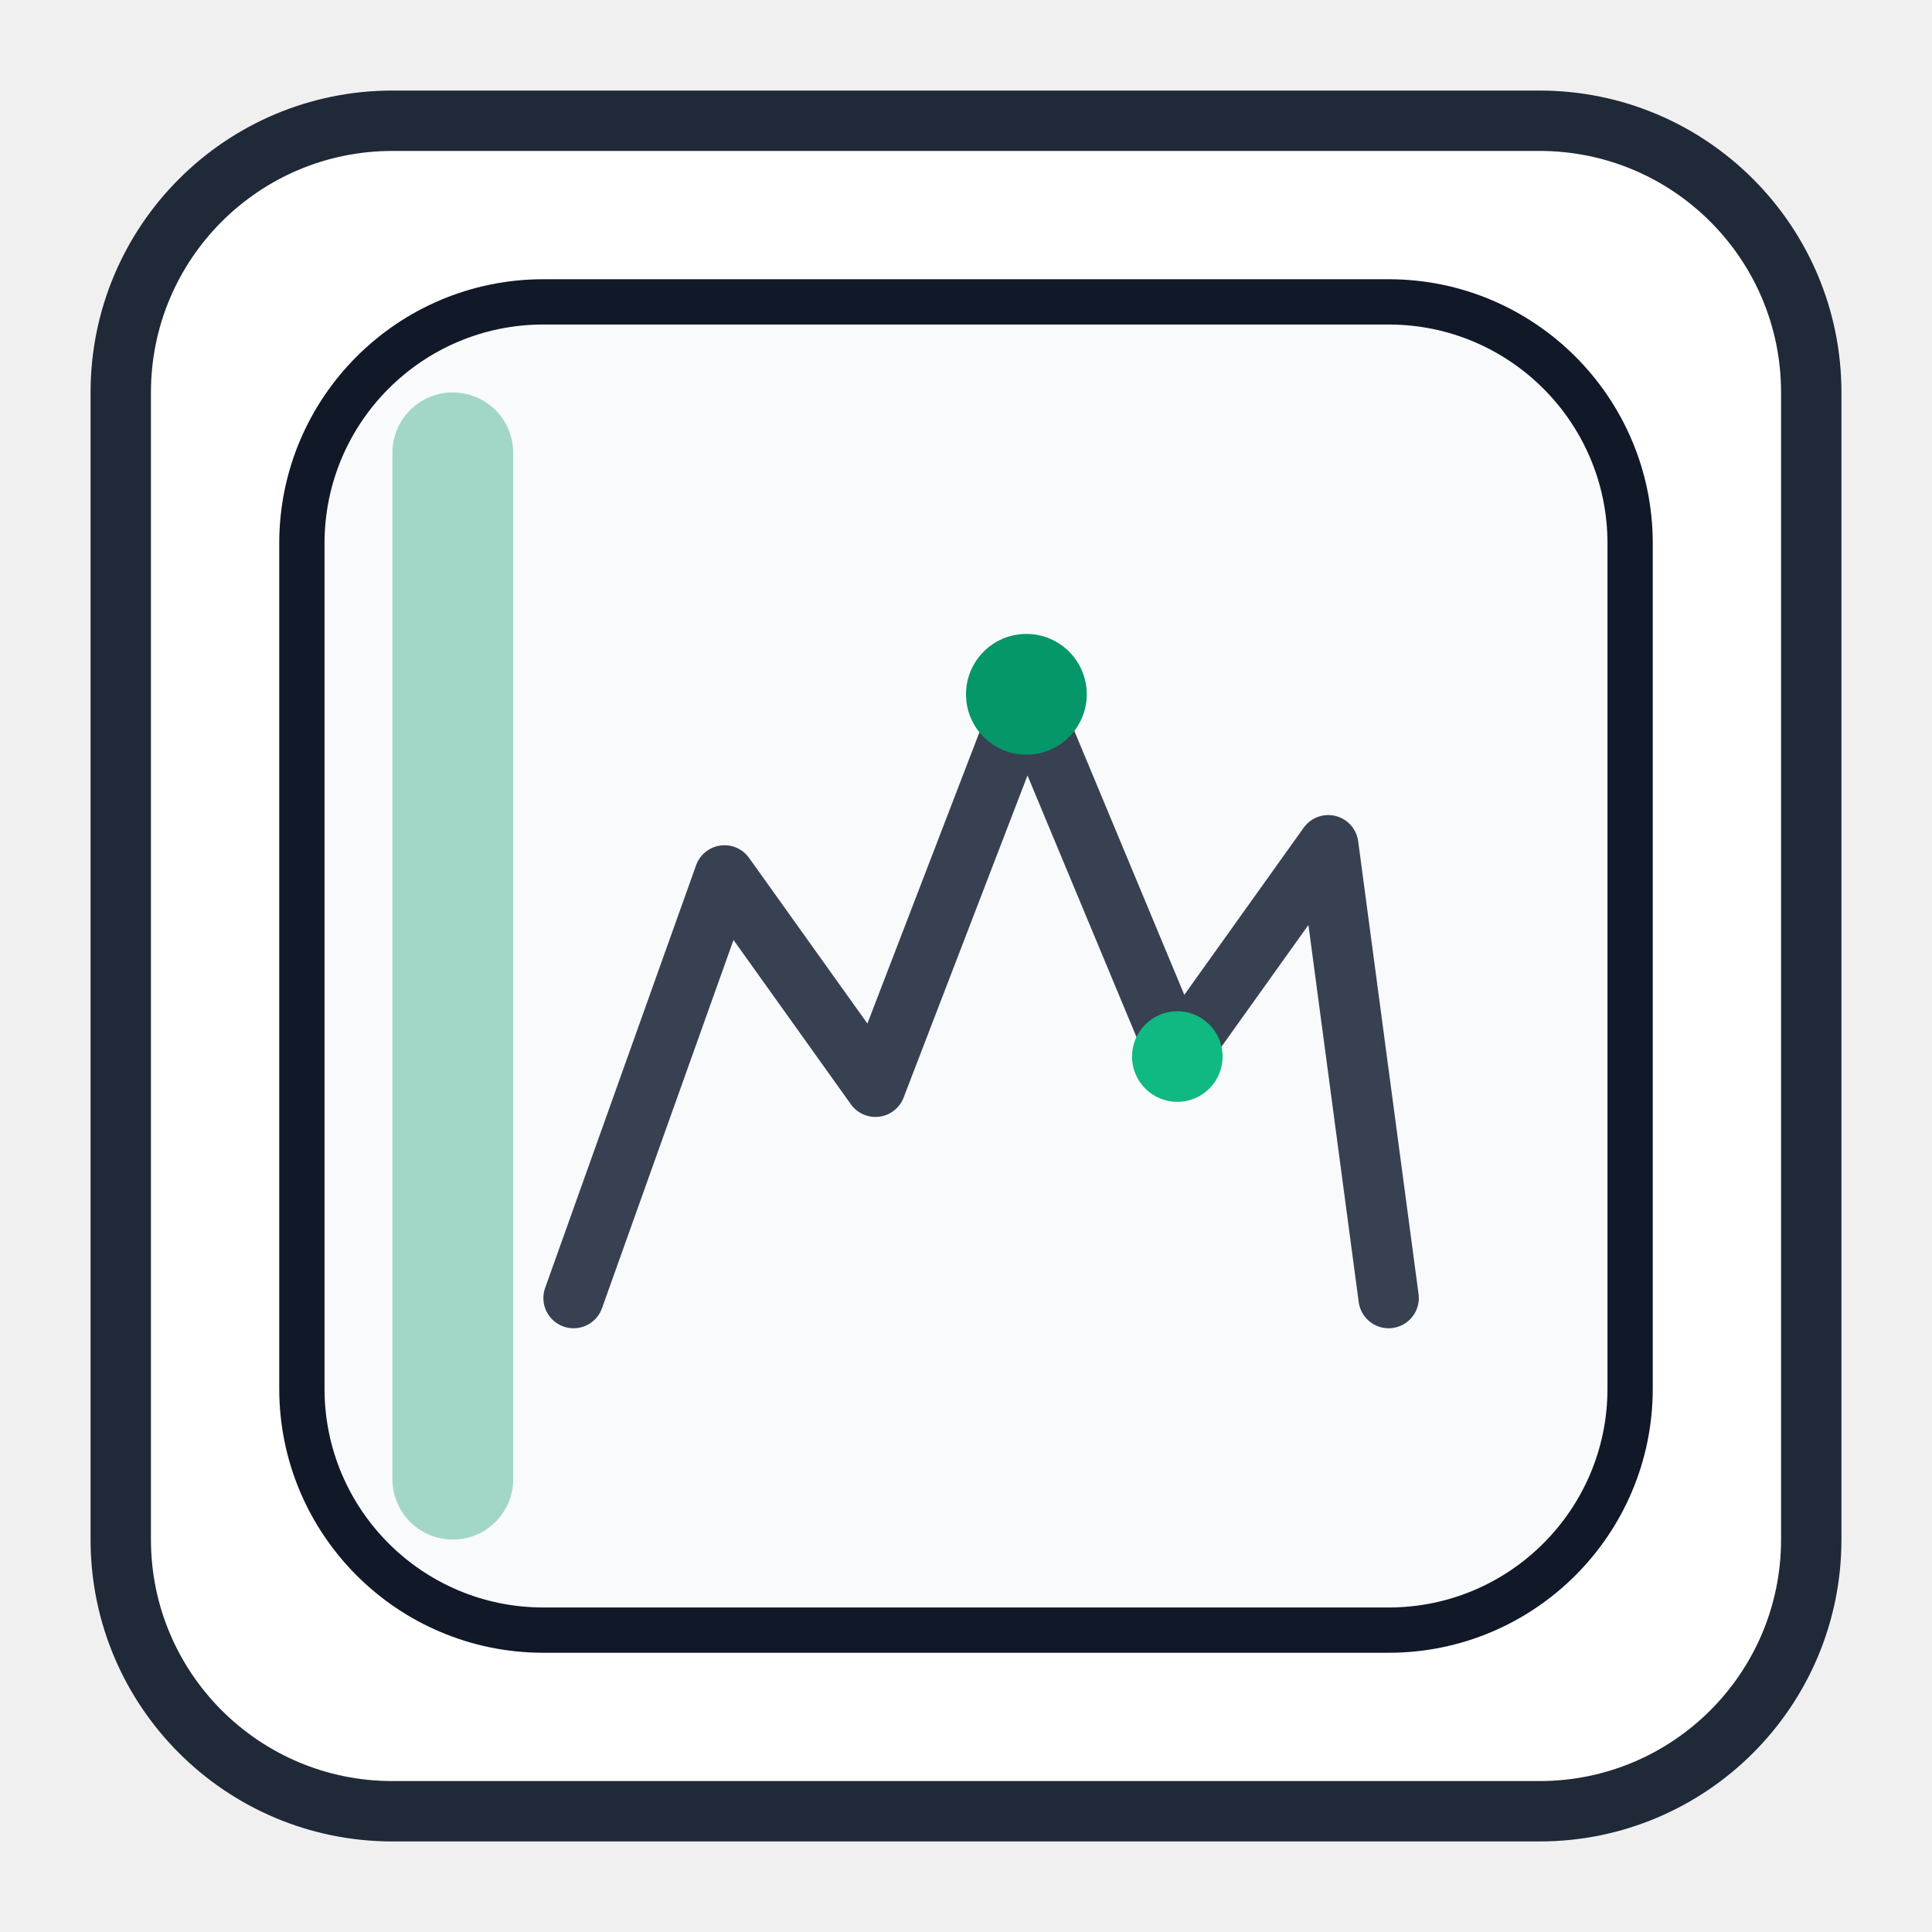
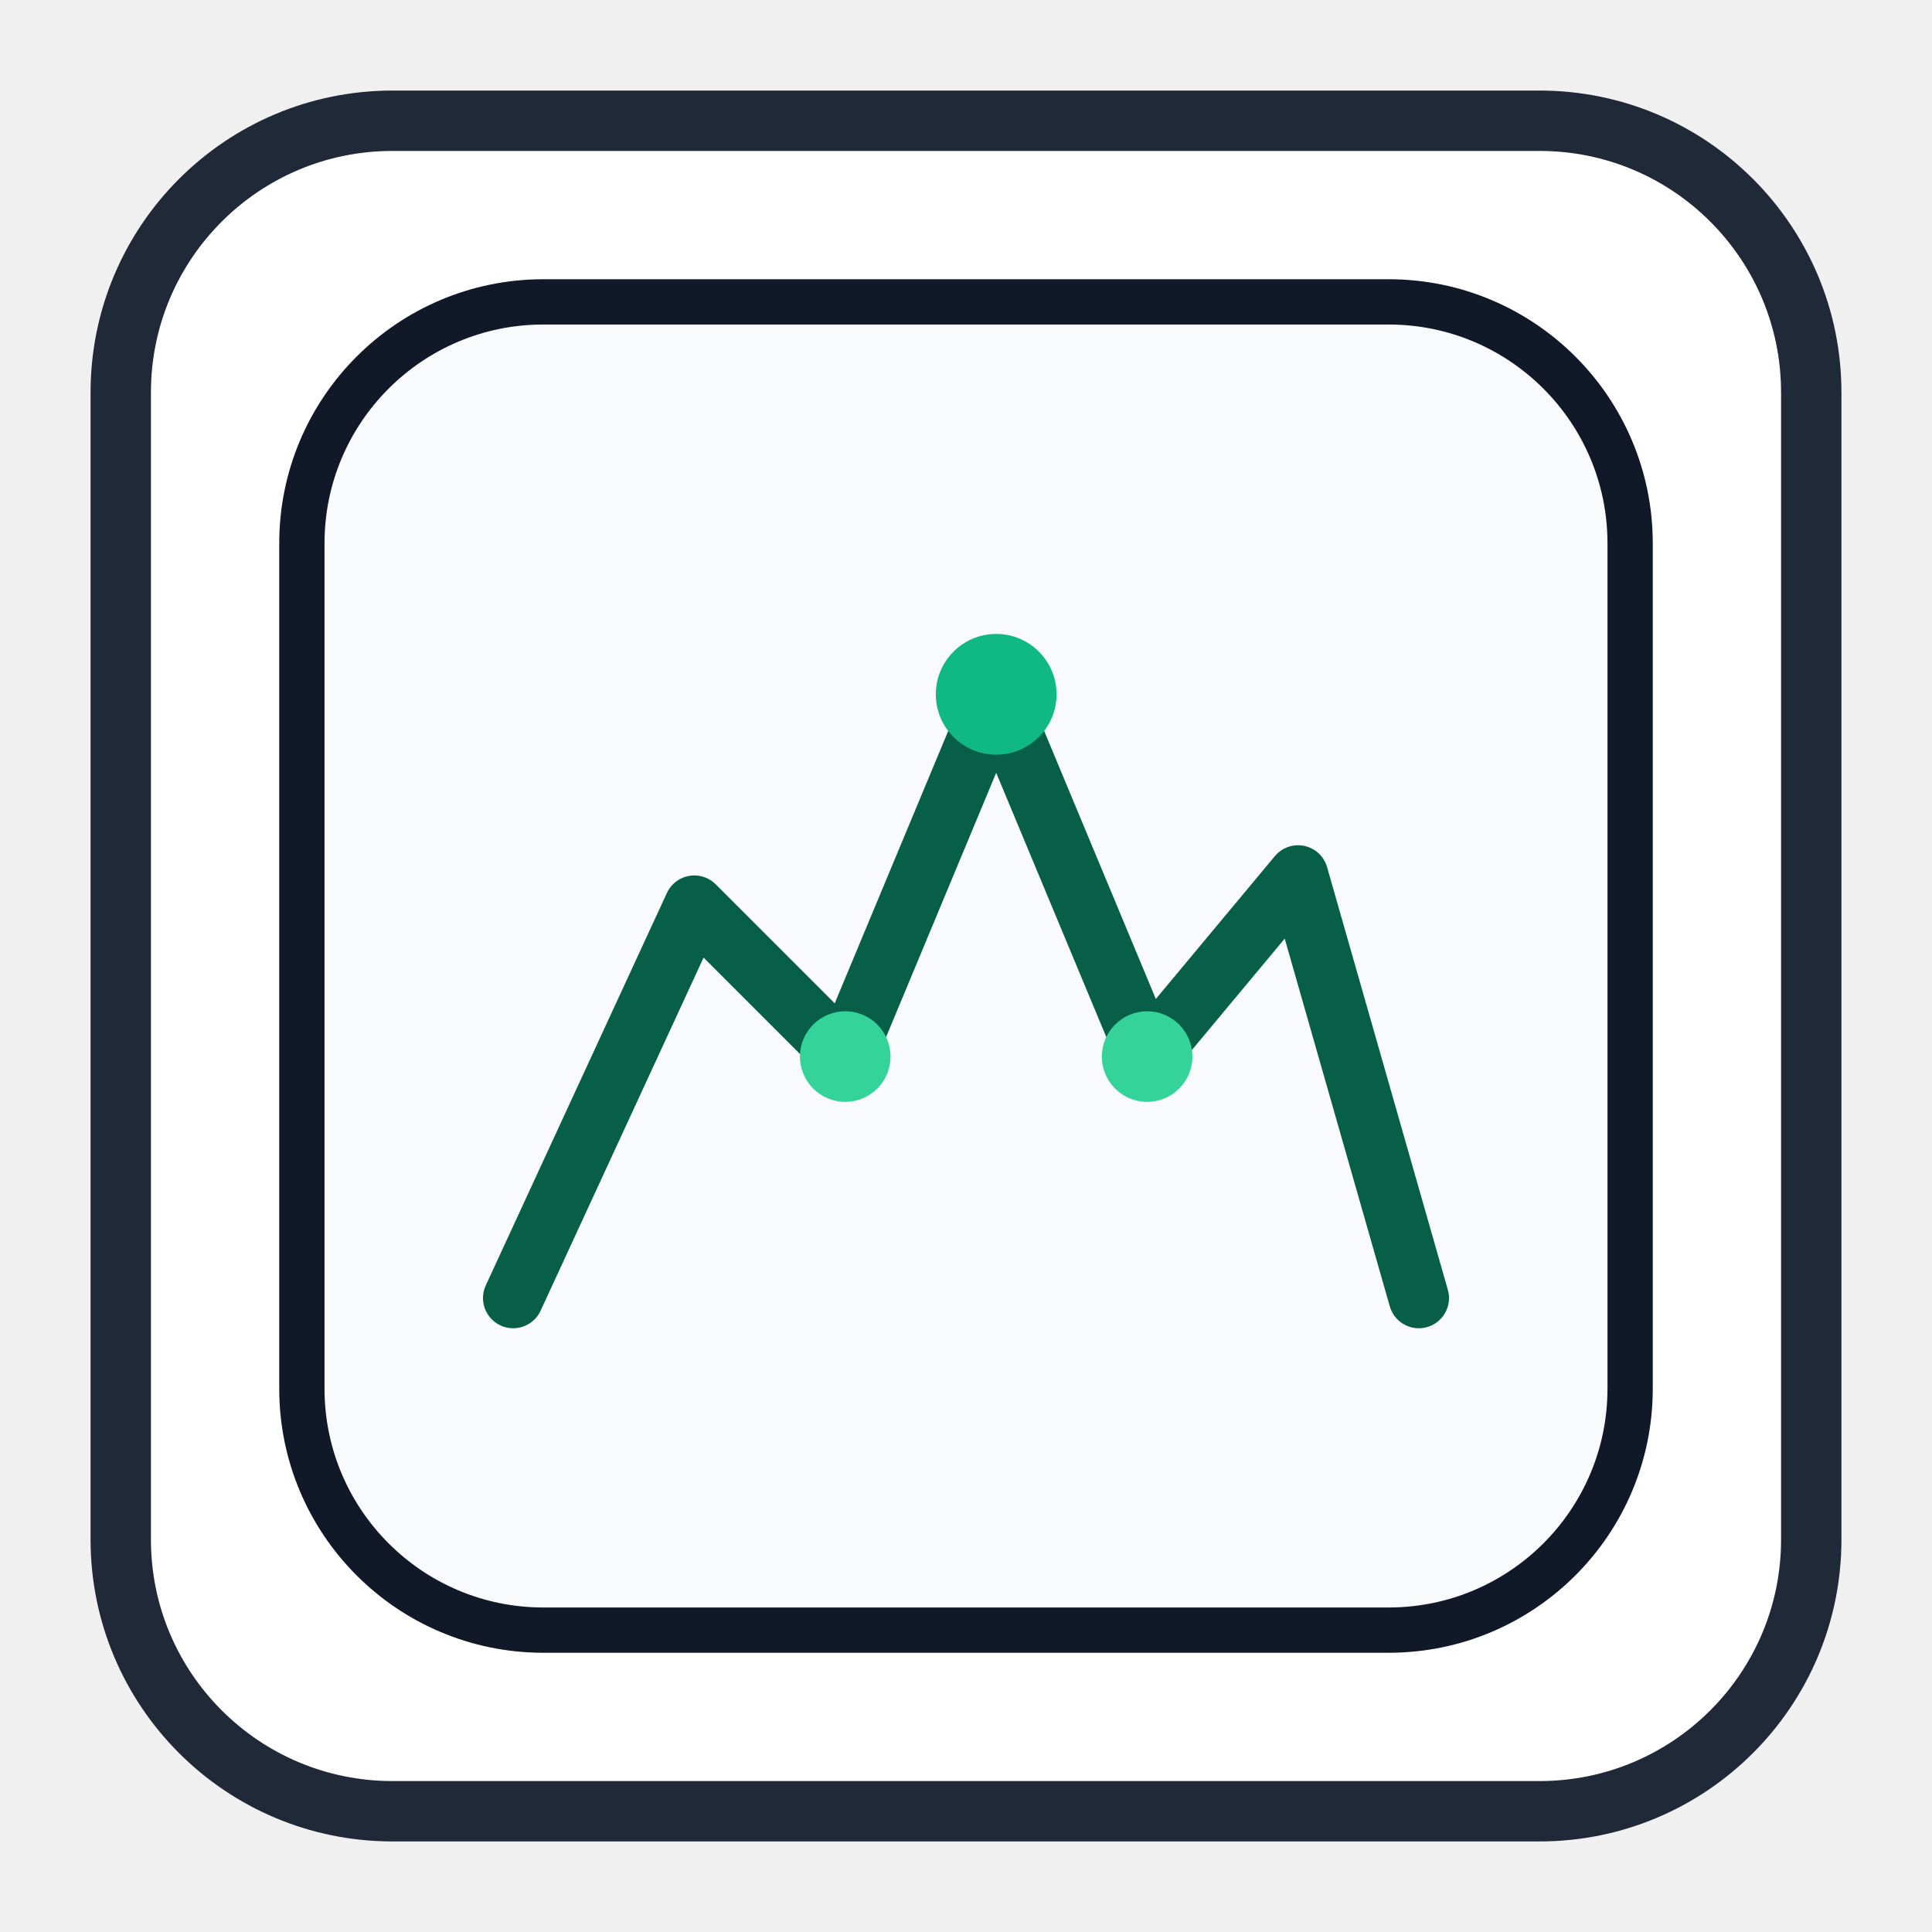
<svg xmlns="http://www.w3.org/2000/svg" width="128" height="128" viewBox="0 0 128 128">
  <rect x="8" y="8" width="112" height="112" rx="18" fill="#FFFFFF" stroke="#1F2937" stroke-width="4" />
  <rect x="20" y="20" width="88" height="88" rx="16" fill="#F8FAFC" stroke="#111827" stroke-width="3" />
-   <rect x="26" y="26" width="8" height="76" rx="4" fill="#059669" fill-opacity="0.35" />
-   <path d="M38 86 L48 58 L58 72 L68 46 L78 70 L88 56 L92 86" fill="none" stroke="#374151" stroke-width="4" stroke-linejoin="round" stroke-linecap="round" />
-   <circle cx="68" cy="46" r="4" fill="#059669" />
-   <circle cx="78" cy="70" r="3" fill="#10B981" />
+   <path d="M34 86 L46 60 L56 70 L66 46 L76 70 L86 58 L94 86" fill="none" stroke="#065F46" stroke-width="4" stroke-linecap="round" stroke-linejoin="round" />
+   <circle cx="66" cy="46" r="4" fill="#10B981" />
+   <circle cx="56" cy="70" r="3" fill="#34D399" />
+   <circle cx="76" cy="70" r="3" fill="#34D399" />
</svg>
